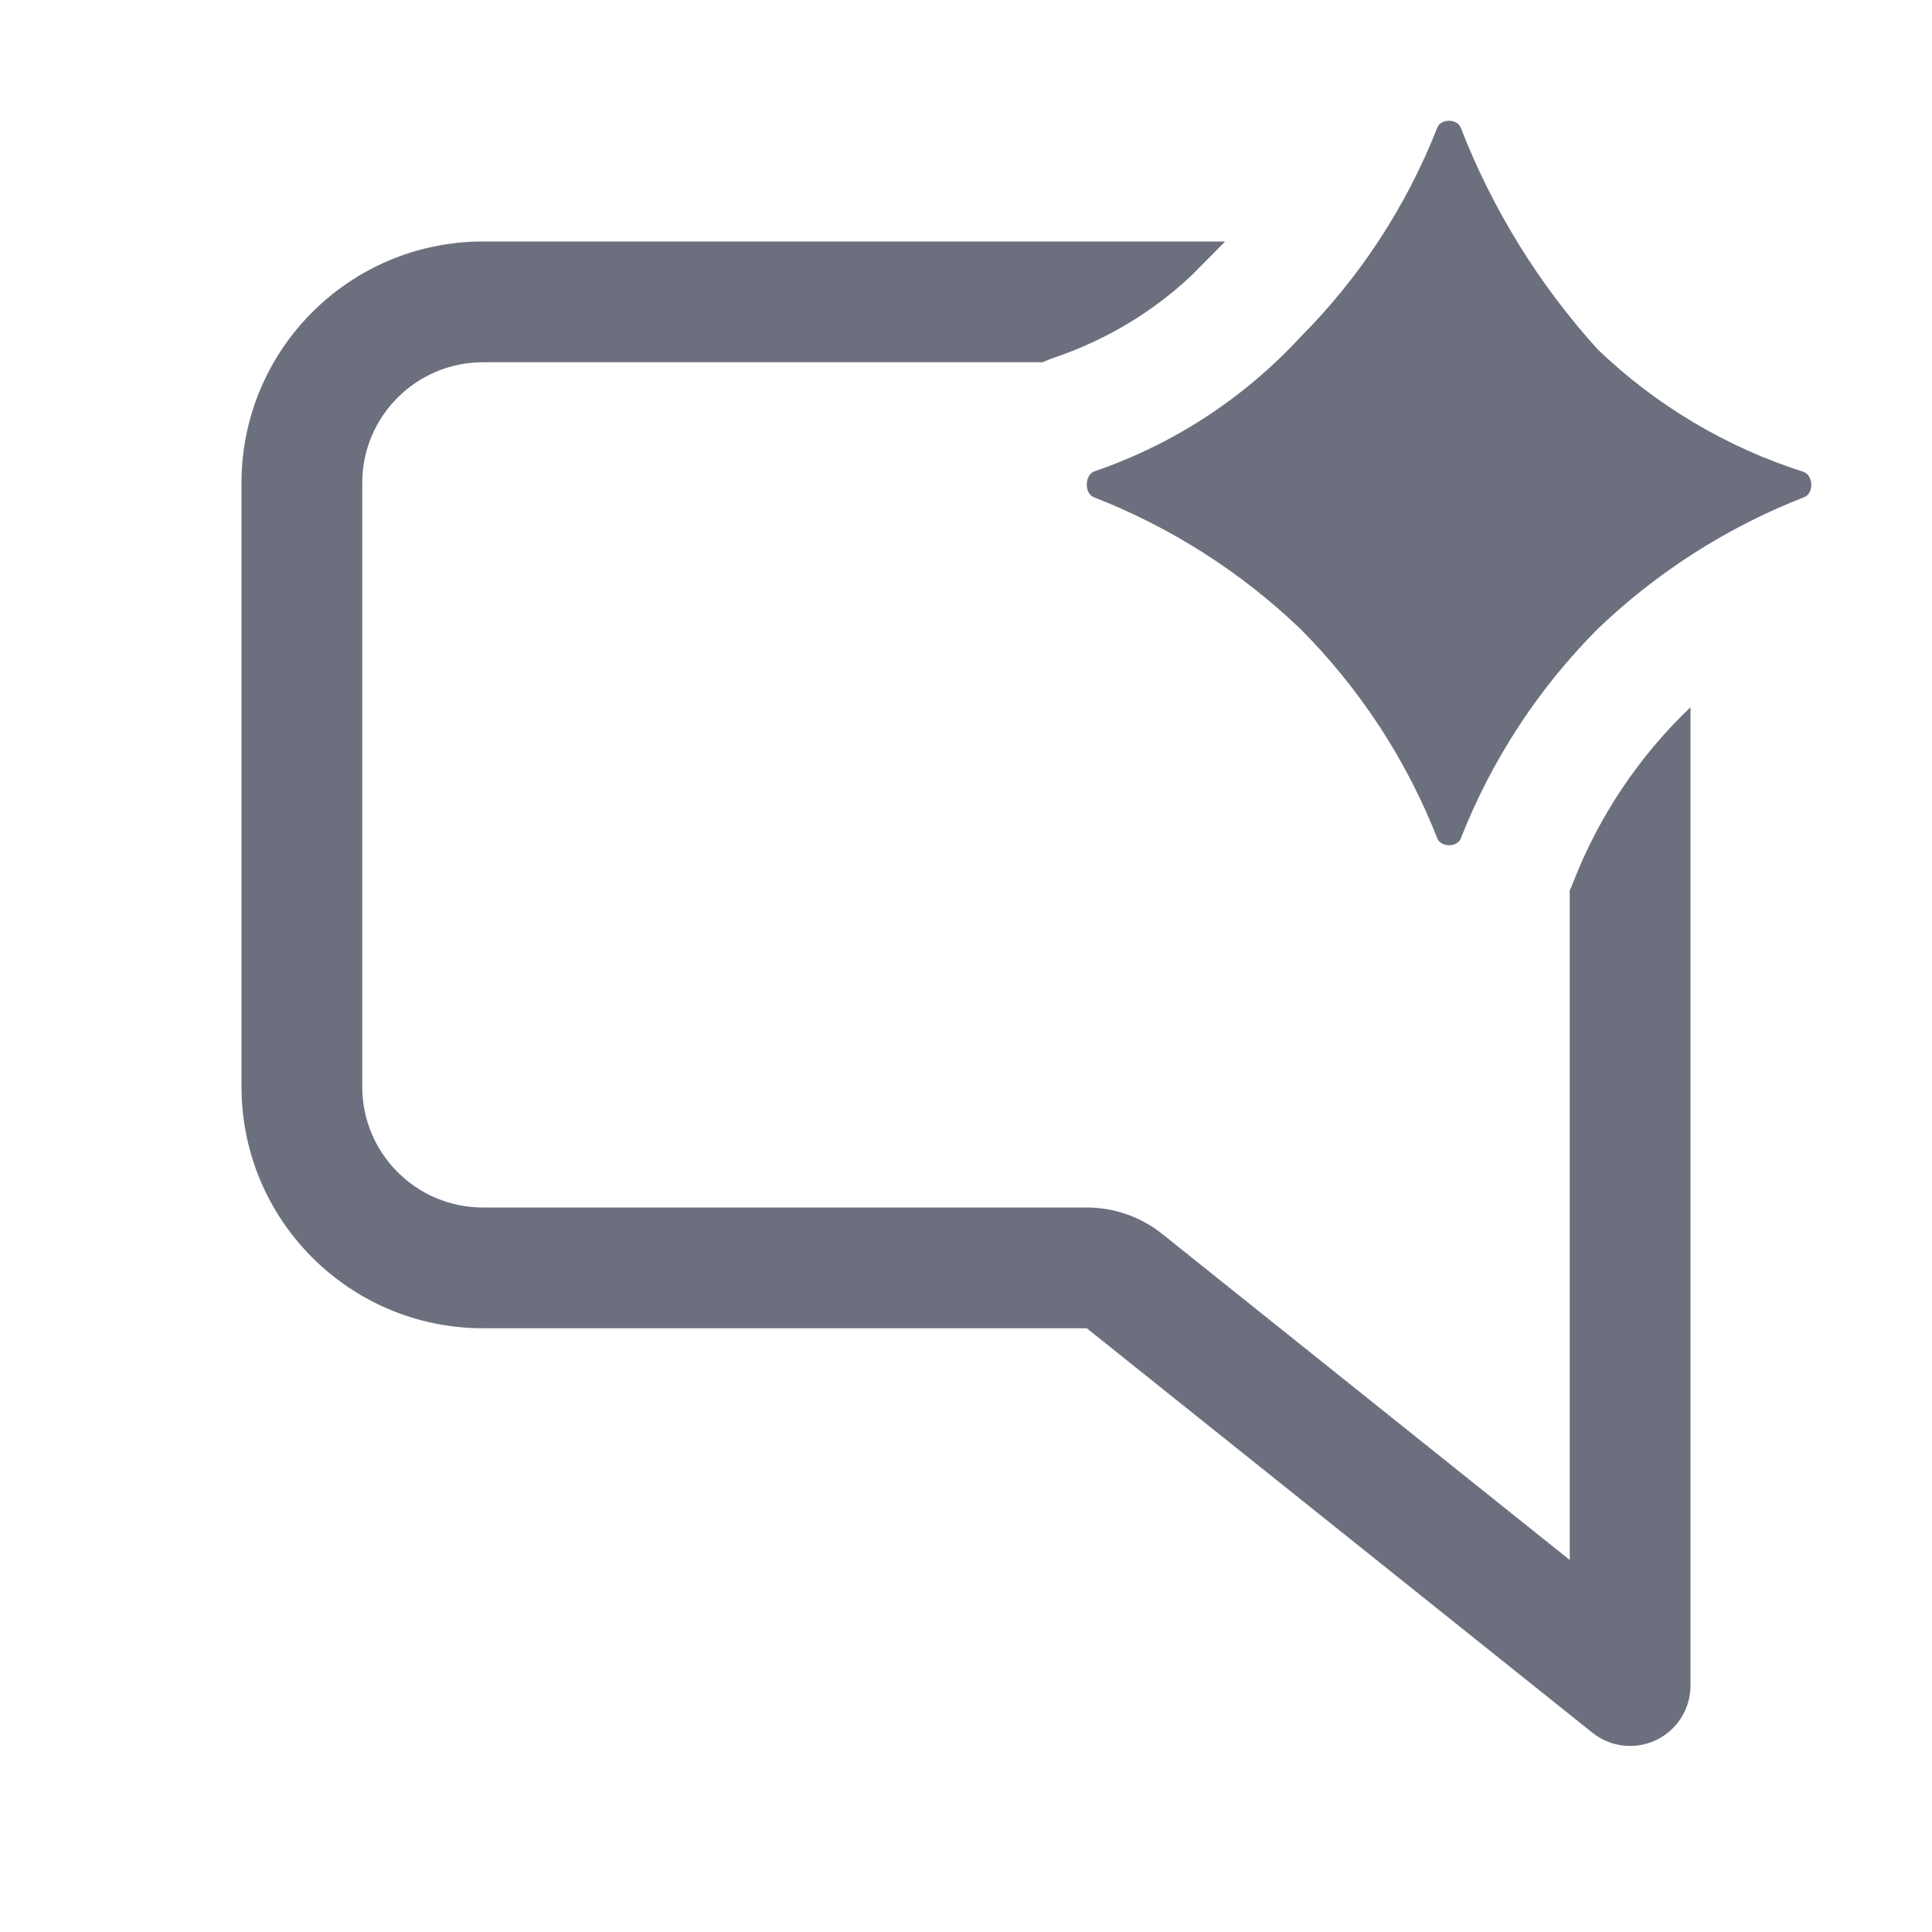
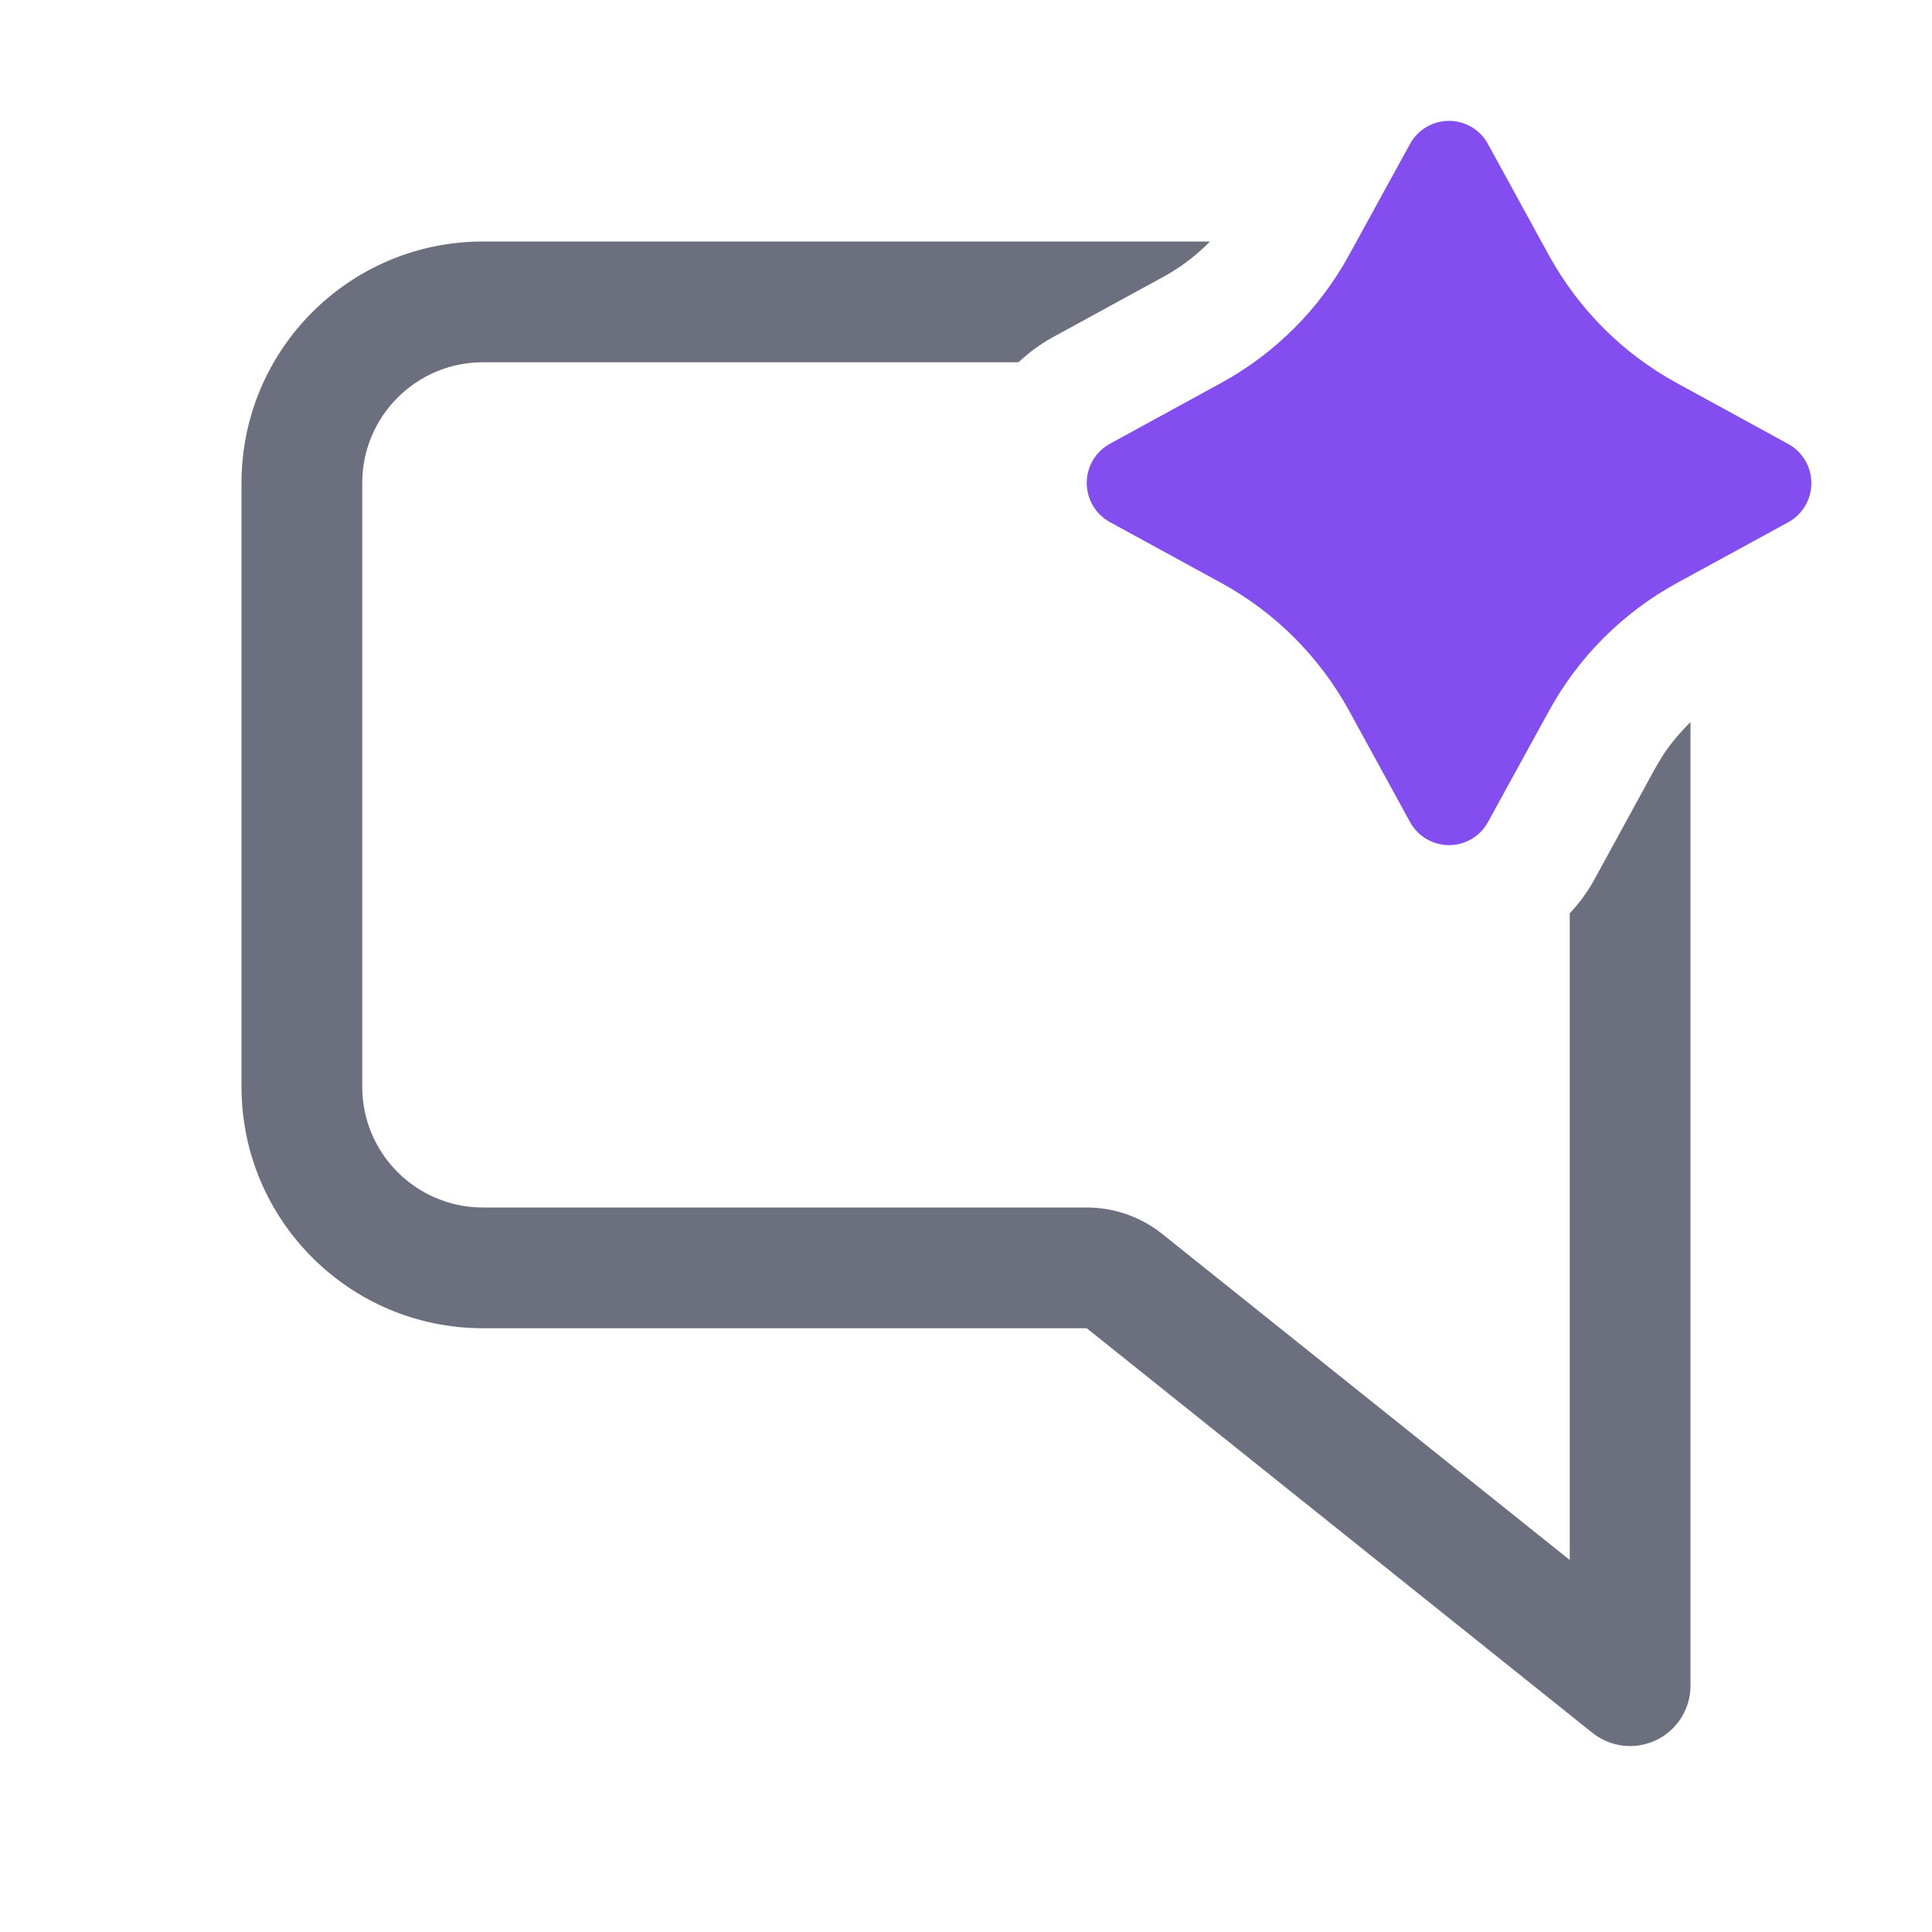
<svg xmlns="http://www.w3.org/2000/svg" width="16" height="16" viewBox="0 0 16 16" fill="none">
-   <path fill-rule="evenodd" clip-rule="evenodd" d="M10.146 2H4a2 2 0 00-2 2v5a2 2 0 002 2h5l4.188 3.35a.5.5 0 00.812-.39V5.857a4.01 4.01 0 00-.972 1.451 1.127 1.127 0 01-.028.067v5.544l-3.375-2.7A1 1 0 009 10H4a1 1 0 01-1-1V4a1 1 0 011-1h4.634c.035-.016.071-.03.11-.043.386-.132.776-.35 1.12-.672l.205-.207.077-.078z" fill="#6C707E" />
-   <path d="M10.769 2.792a5.094 5.094 0 001.134-1.735c.03-.076.164-.076.194 0a5.941 5.941 0 001.134 1.836 4.377 4.377 0 001.703 1.014c.084.027.09.179.008.21a5.207 5.207 0 00-1.71 1.091 5.096 5.096 0 00-1.134 1.735c-.03.076-.165.076-.195 0a5.094 5.094 0 00-1.134-1.735 5.208 5.208 0 00-1.71-1.09c-.082-.032-.077-.187.006-.215a4.153 4.153 0 001.704-1.111z" fill="#6C707E" />
+   <path d="M10.021 2a1.664 1.664 0 01-.39.295H9.63l-.915.5a1.402 1.402 0 00-.28.205H4a1 1 0 00-1 1v5a1 1 0 001 1h5a1 1 0 01.625.219l3.375 2.7V7.564c.074-.08.143-.17.2-.273l.506-.926.06-.101c.067-.104.147-.198.234-.284v7.98a.5.5 0 01-.813.39L9 11H4a2 2 0 01-2-2V4a2 2 0 012-2h6.021z" fill="#6C707E" />
+   <path d="M12.321 1.19l.508.927c.245.445.612.813 1.061 1.057l.916.501a.37.37 0 010 .652l-.916.5a2.664 2.664 0 00-1.06 1.057l-.509.927a.368.368 0 01-.642 0l-.508-.928a2.67 2.67 0 00-1.06-1.057l-.917-.501a.37.37 0 010-.651l.916-.501a2.664 2.664 0 001.06-1.057l.509-.927a.368.368 0 01.642 0v.001z" fill="#834DF0" />
</svg>
